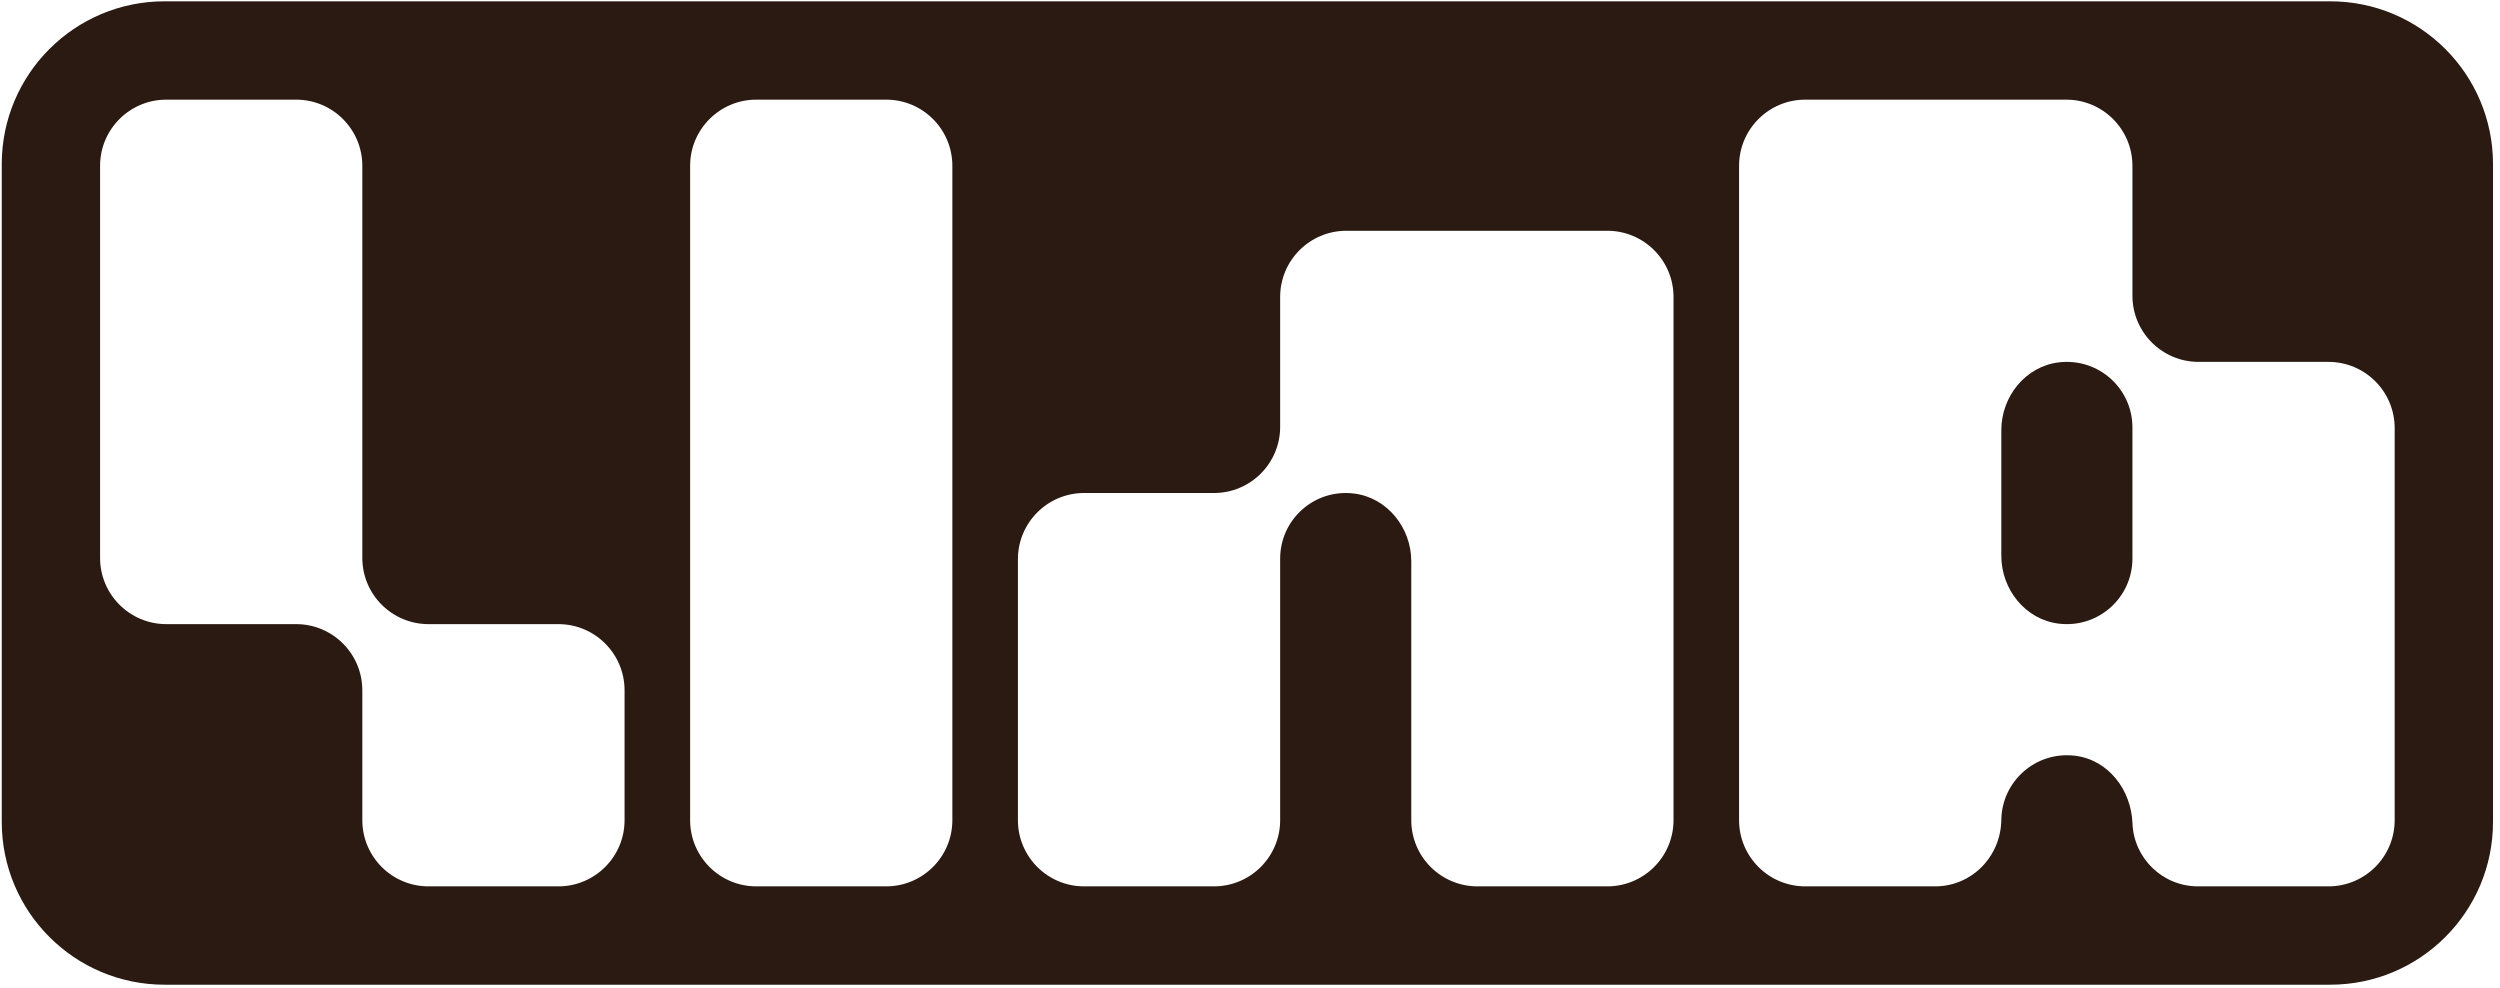
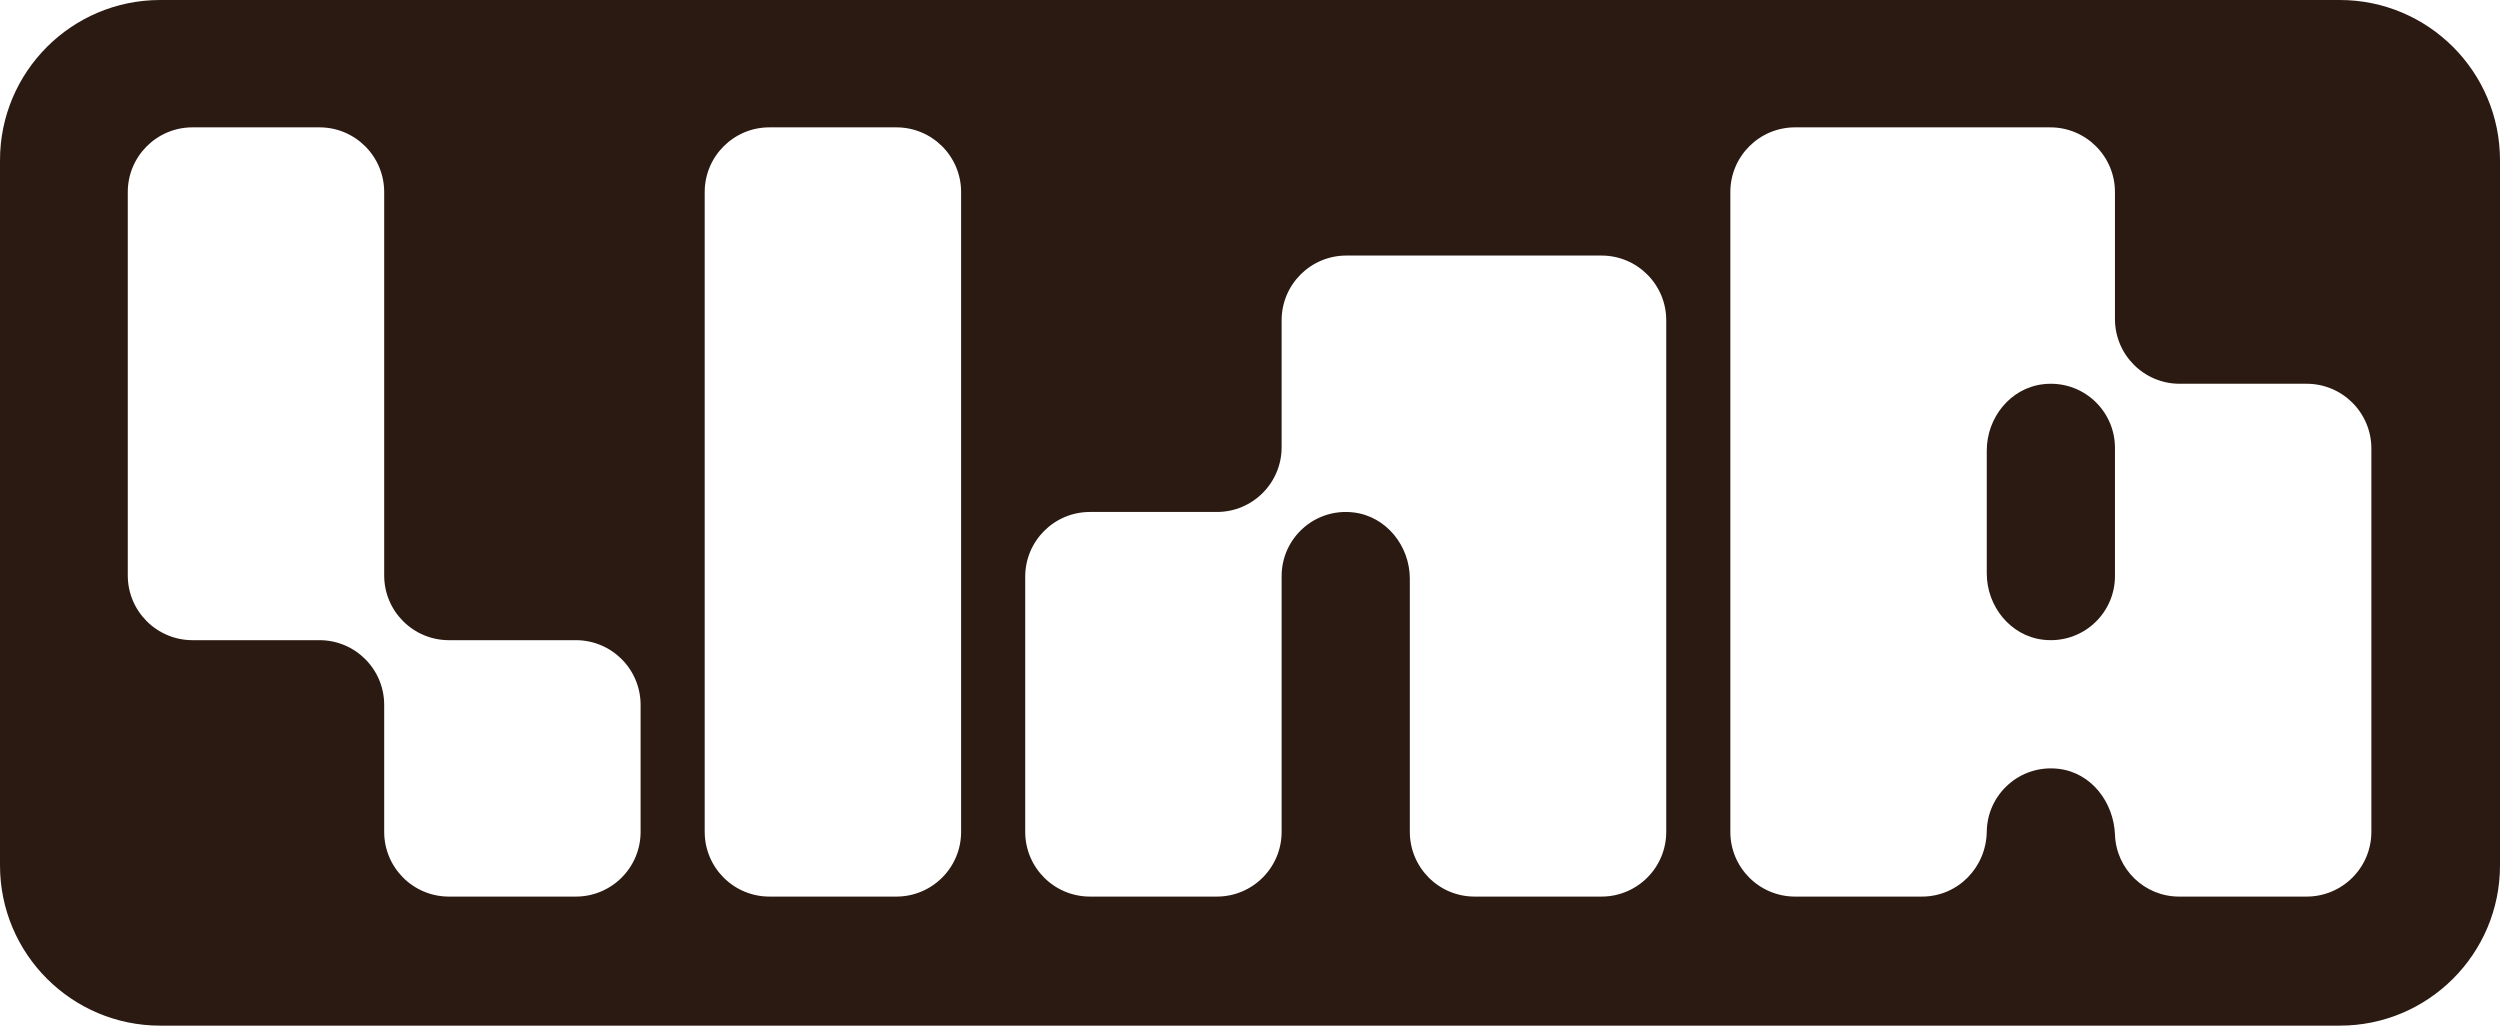
- <svg xmlns="http://www.w3.org/2000/svg" width="286" height="113" role="img" aria-label="LINA" viewBox="0 0 286 113" style="fill-rule:evenodd;clip-rule:evenodd;stroke-linejoin:round;stroke-miterlimit:2;">
-   <rect id="red-horizon-bg-verm" x="0.2" y="0.15" width="285" height="112.5" style="fill:none;" />
+ <svg xmlns="http://www.w3.org/2000/svg" width="292.5" height="120" role="img" aria-label="LINA" viewBox="-3.5 -3.5 292.5 120" style="fill-rule:evenodd;clip-rule:evenodd;stroke-linejoin:round;stroke-miterlimit:2;">
+   <rect id="red-horizon-bg-verm" x="-3.5" y="-3.5" width="292.5" height="120" style="fill:none;" />
  <clipPath id="_clip1">
-     <rect x="0.2" y="0.15" width="285" height="112.5" />
+     <rect x="-3.5" y="-3.5" width="292.5" height="120" />
  </clipPath>
  <g clip-path="url(#_clip1)">
    <g id="Layer-1">
      <path d="M235.533,41.455c-3.822,0.454 -6.582,3.911 -6.582,7.76l0,14.37c0,3.849 2.76,7.306 6.582,7.761c4.549,0.54 8.418,-3.004 8.418,-7.446l0,-15c0,-4.442 -3.869,-7.986 -8.418,-7.445" style="fill:#2A1A12;fill-rule:nonzero;" />
-       <path d="M273.95,93.827c0,4.182 -3.391,7.573 -7.573,7.573l-14.927,0c-4.043,0 -7.342,-3.205 -7.495,-7.211c-0.145,-3.834 -2.766,-7.274 -6.574,-7.733c-4.52,-0.545 -8.37,2.942 -8.43,7.339c-0.058,4.195 -3.379,7.605 -7.574,7.605l-14.854,0c-4.182,0 -7.573,-3.391 -7.573,-7.573l0,-74.854c0,-4.182 3.391,-7.573 7.573,-7.573l29.854,0c4.182,0 7.573,3.391 7.573,7.573l0,14.854c0,4.182 3.391,7.573 7.573,7.573l14.854,0c4.182,0 7.573,3.391 7.573,7.573l0,44.854Zm-82.5,0c0,4.182 -3.391,7.573 -7.573,7.573l-14.854,0c-4.182,0 -7.573,-3.391 -7.573,-7.573l0,-29.612c0,-3.849 -2.761,-7.306 -6.582,-7.76c-4.55,-0.541 -8.418,3.003 -8.418,7.445l0,29.927c0,4.182 -3.391,7.573 -7.573,7.573l-14.854,0c-4.182,0 -7.573,-3.391 -7.573,-7.573l0,-29.854c0,-4.182 3.391,-7.573 7.573,-7.573l14.854,0c4.182,0 7.573,-3.391 7.573,-7.573l0,-14.854c0,-4.182 3.391,-7.573 7.573,-7.573l29.854,0c4.182,0 7.573,3.391 7.573,7.573l0,59.854Zm-82.5,0c0,4.182 -3.391,7.573 -7.573,7.573l-14.854,0c-4.182,0 -7.573,-3.391 -7.573,-7.573l0,-74.854c0,-4.182 3.391,-7.573 7.573,-7.573l14.854,0c4.182,0 7.573,3.391 7.573,7.573l0,74.854Zm-37.5,0c0,4.182 -3.391,7.573 -7.573,7.573l-14.854,0c-4.182,0 -7.573,-3.391 -7.573,-7.573l0,-14.854c0,-4.182 -3.391,-7.573 -7.573,-7.573l-14.854,0c-4.182,0 -7.573,-3.391 -7.573,-7.573l0,-44.854c0,-4.182 3.391,-7.573 7.573,-7.573l14.854,0c4.182,0 7.573,3.391 7.573,7.573l0,44.854c0,4.182 3.391,7.573 7.573,7.573l14.854,0c4.182,0 7.573,3.391 7.573,7.573l0,14.854Zm195.125,-93.677l-247.75,0c-10.286,0 -18.625,8.339 -18.625,18.625l0,75.25c0,10.286 8.339,18.625 18.625,18.625l247.75,0c10.286,0 18.625,-8.339 18.625,-18.625l0,-75.25c0,-10.286 -8.339,-18.625 -18.625,-18.625" style="fill:#2A1A12;fill-rule:nonzero;" />
+       <path d="M273.95,93.827c0,4.182 -3.391,7.573 -7.573,7.573l-14.927,0c-4.043,0 -7.342,-3.205 -7.495,-7.211c-0.145,-3.834 -2.766,-7.274 -6.574,-7.733c-4.52,-0.545 -8.37,2.942 -8.43,7.339c-0.058,4.195 -3.379,7.605 -7.574,7.605l-14.854,0c-4.182,0 -7.573,-3.391 -7.573,-7.573l0,-74.854c0,-4.182 3.391,-7.573 7.573,-7.573l29.854,0c4.182,0 7.573,3.391 7.573,7.573l0,14.854c0,4.182 3.391,7.573 7.573,7.573l14.854,0c4.182,0 7.573,3.391 7.573,7.573l0,44.854Zm-82.5,0c0,4.182 -3.391,7.573 -7.573,7.573l-14.854,0c-4.182,0 -7.573,-3.391 -7.573,-7.573l0,-29.612c0,-3.849 -2.761,-7.306 -6.582,-7.76c-4.55,-0.541 -8.418,3.003 -8.418,7.445l0,29.927c0,4.182 -3.391,7.573 -7.573,7.573l-14.854,0c-4.182,0 -7.573,-3.391 -7.573,-7.573l0,-29.854c0,-4.182 3.391,-7.573 7.573,-7.573l14.854,0c4.182,0 7.573,-3.391 7.573,-7.573l0,-14.854c0,-4.182 3.391,-7.573 7.573,-7.573l29.854,0c4.182,0 7.573,3.391 7.573,7.573l0,59.854Zm-82.5,0c0,4.182 -3.391,7.573 -7.573,7.573l-14.854,0c-4.182,0 -7.573,-3.391 -7.573,-7.573l0,-74.854c0,-4.182 3.391,-7.573 7.573,-7.573l14.854,0c4.182,0 7.573,3.391 7.573,7.573l0,74.854Zm-37.5,0c0,4.182 -3.391,7.573 -7.573,7.573l-14.854,0c-4.182,0 -7.573,-3.391 -7.573,-7.573l0,-14.854c0,-4.182 -3.391,-7.573 -7.573,-7.573l-14.854,0c-4.182,0 -7.573,-3.391 -7.573,-7.573l0,-44.854c0,-4.182 3.391,-7.573 7.573,-7.573l14.854,0c4.182,0 7.573,3.391 7.573,7.573l0,44.854c0,4.182 3.391,7.573 7.573,7.573l14.854,0c4.182,0 7.573,3.391 7.573,7.573l0,14.854ZM270.25,-3.5L15.25,-3.5A18.75,18.75 0 0 0 -3.5,15.25L-3.5,97.75A18.75,18.75 0 0 0 15.25,116.5L270.25,116.5A18.75,18.75 0 0 0 289,97.75L289,15.25A18.75,18.75 0 0 0 270.25,-3.5Z" style="fill:#2A1A12;fill-rule:nonzero;" />
    </g>
  </g>
</svg>
